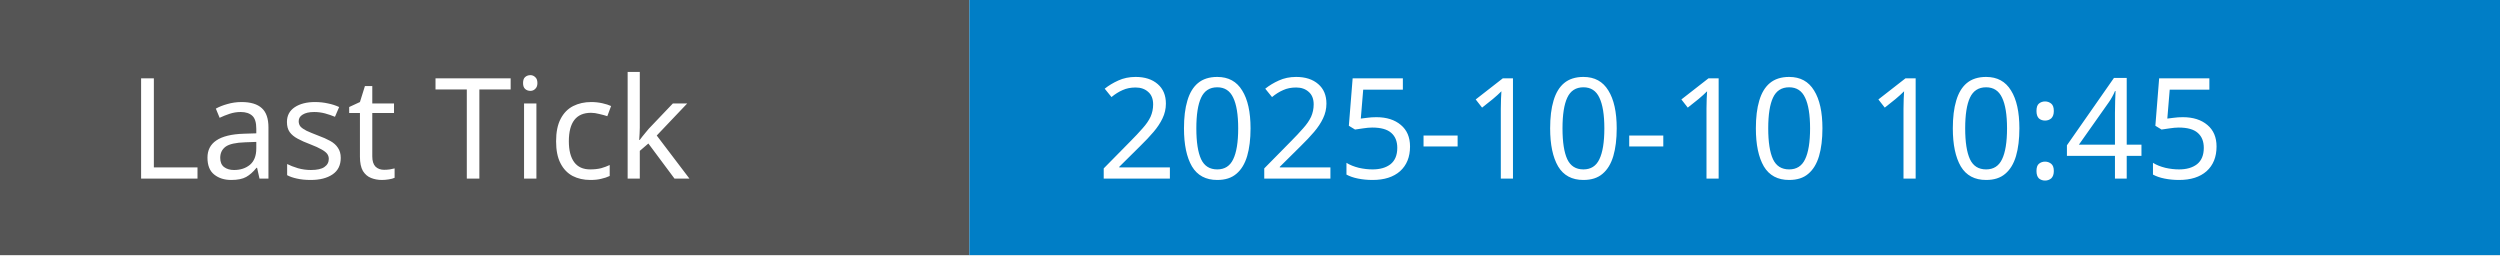
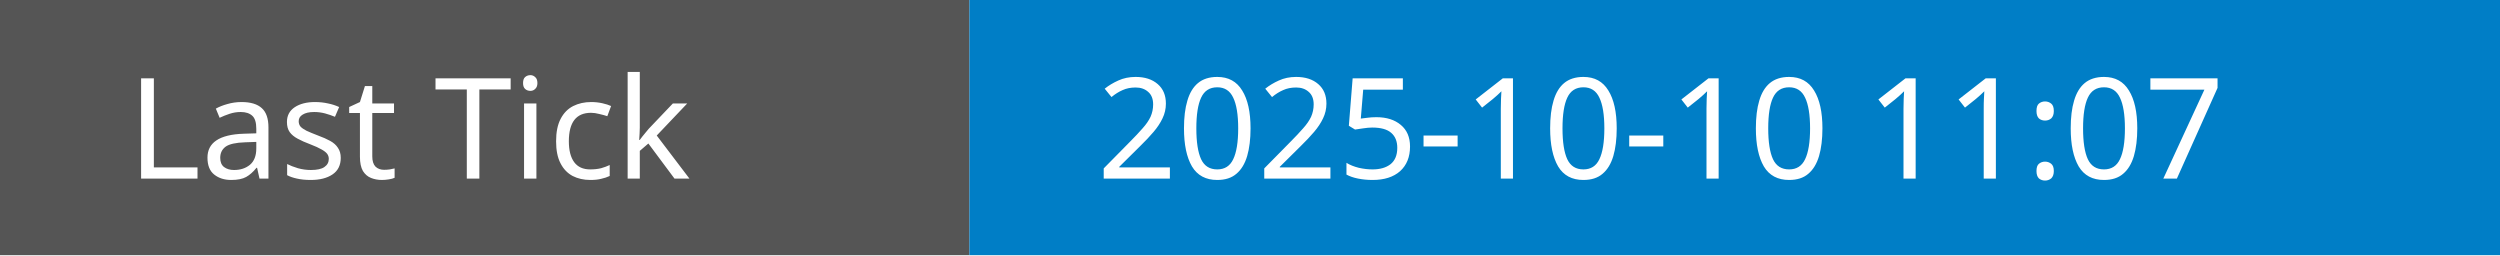
- <svg xmlns="http://www.w3.org/2000/svg" width="196" height="20" role="img" aria-label="Last Tick: 2025-10-10 10:45">
+ <svg xmlns="http://www.w3.org/2000/svg" width="196" height="20" role="img" aria-label="Last Tick: 2025-10-10 11:07">
  <rect width="76" height="20" fill="#555" />
  <rect x="76" width="120" height="20" fill="#007ec6" />
  <text x="10" y="14" fill="#fff" font-family="Verdana" font-size="11">Last Tick</text>
-   <text x="86" y="14" fill="#fff" font-family="Verdana" font-size="11">2025-10-10 10:45</text>
+   <text x="86" y="14" fill="#fff" font-family="Verdana" font-size="11">2025-10-10 11:07</text>
</svg>
